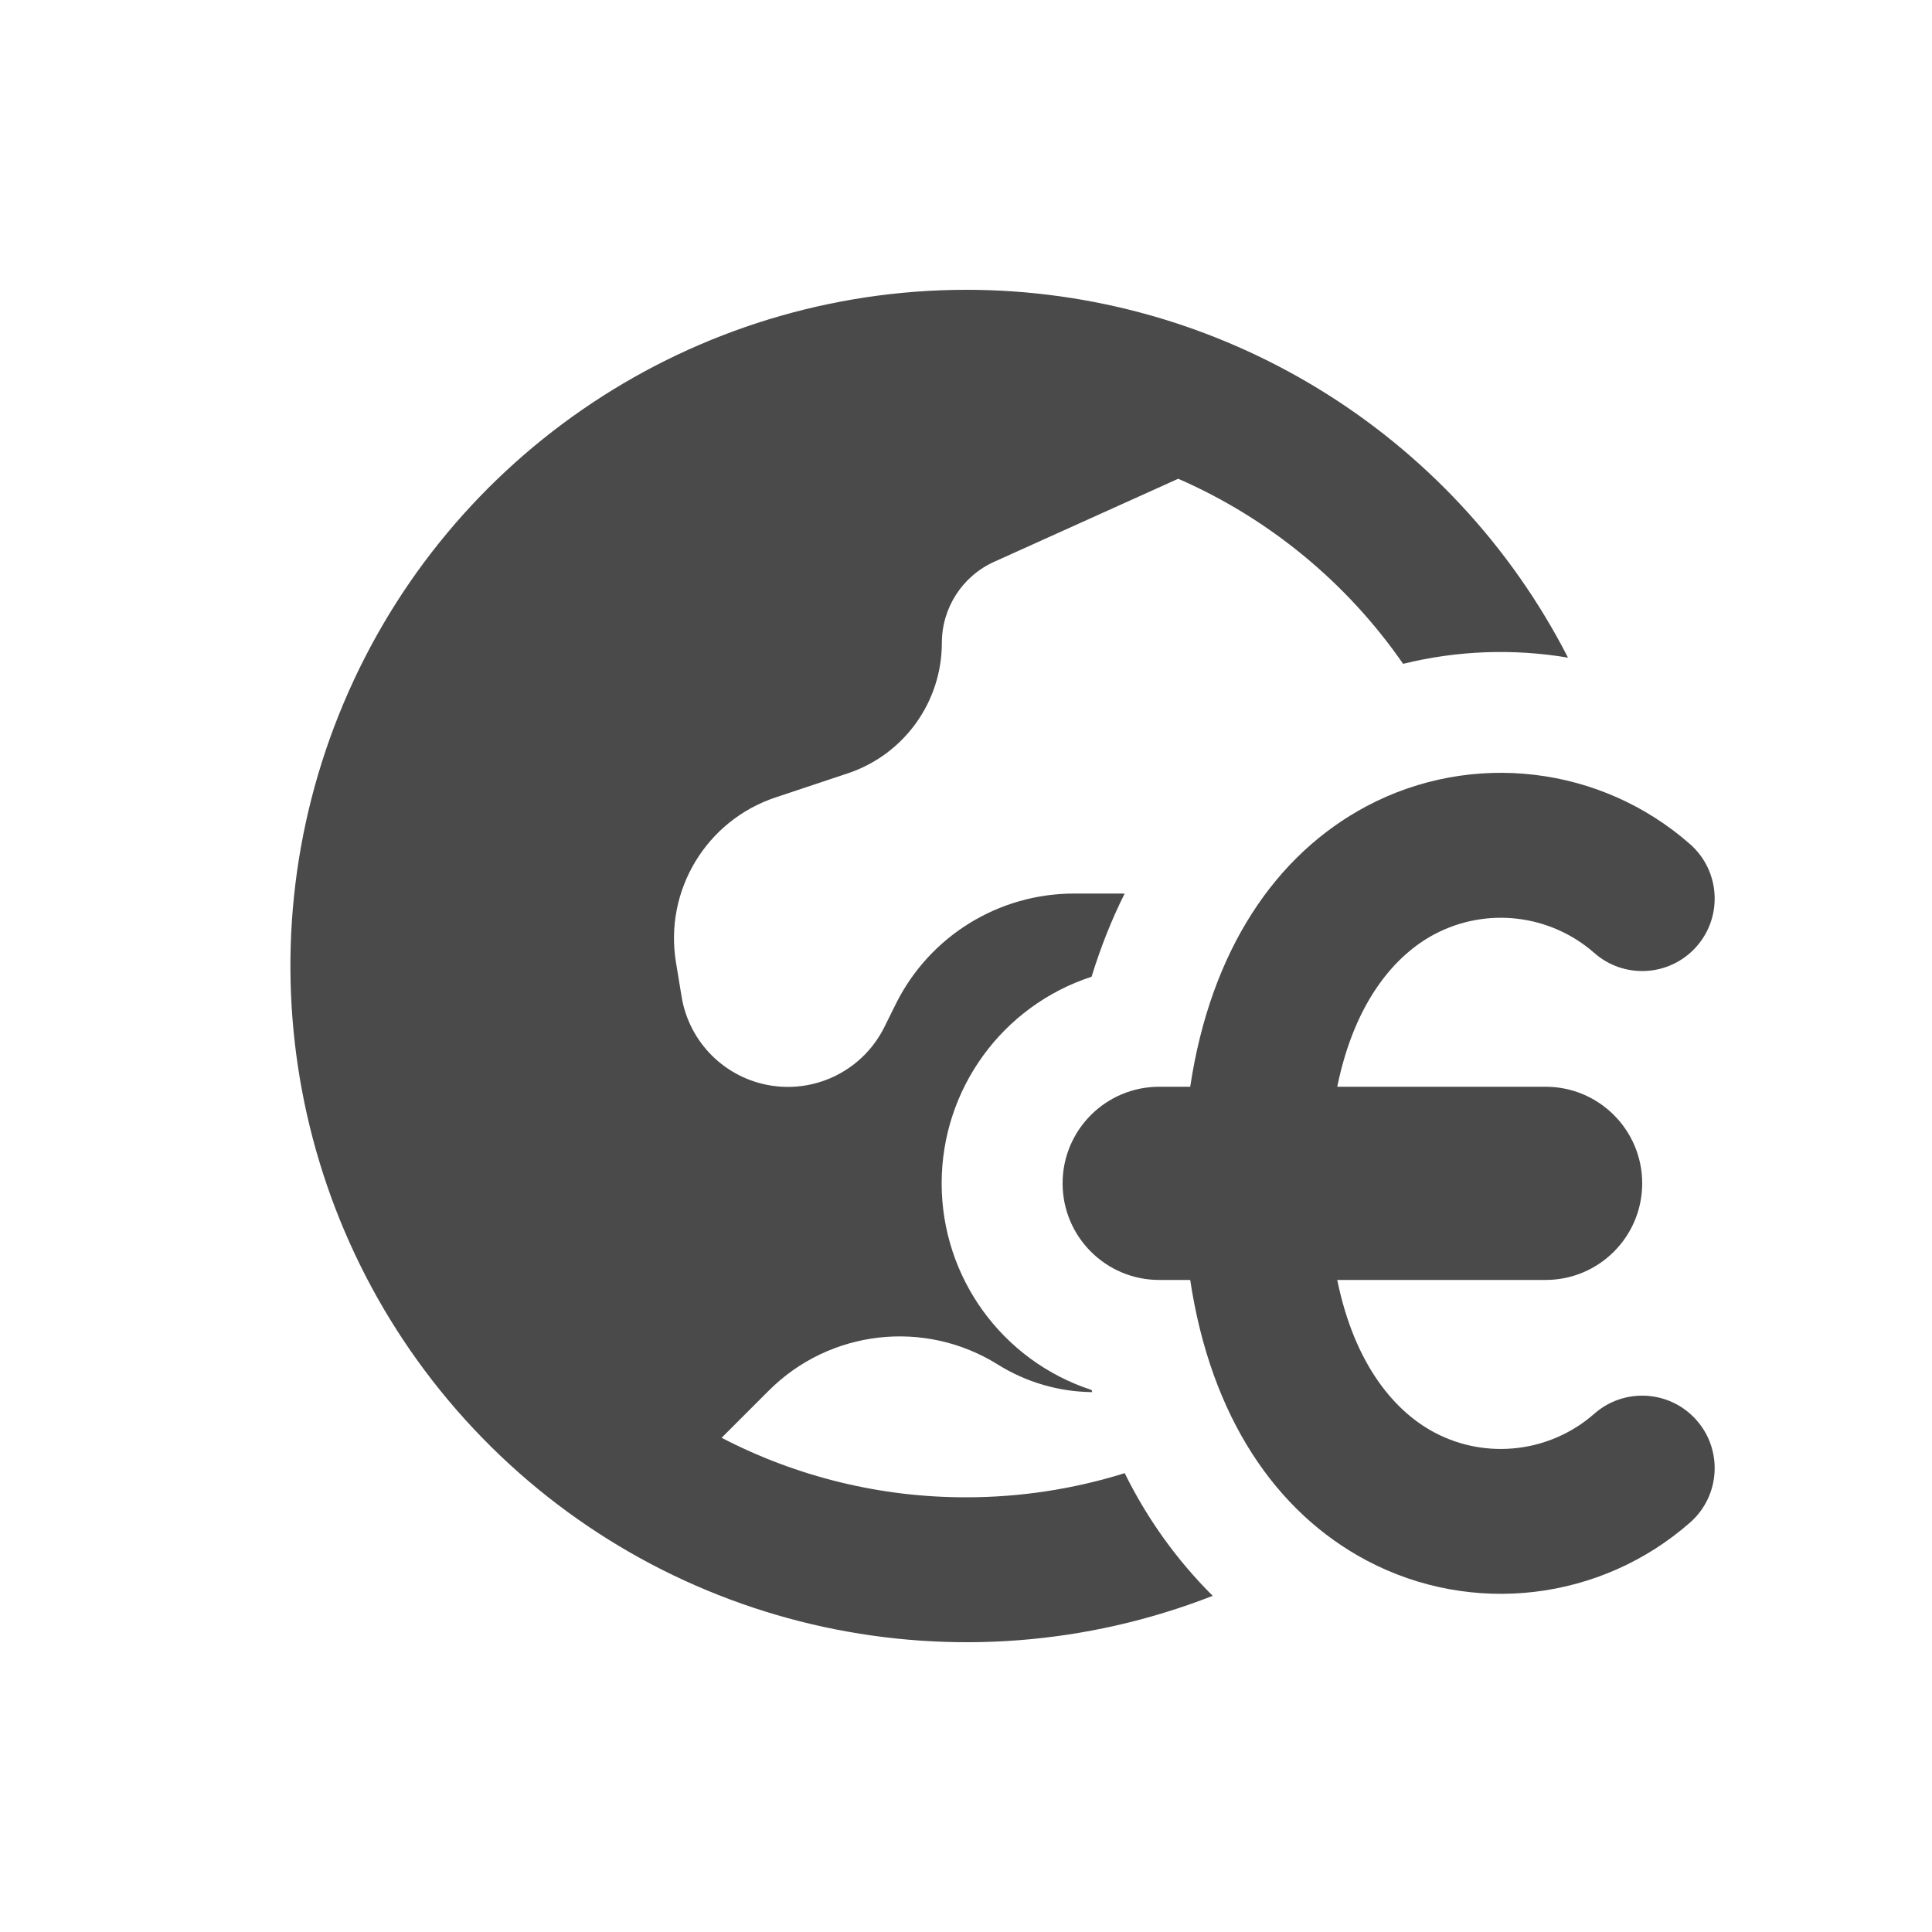
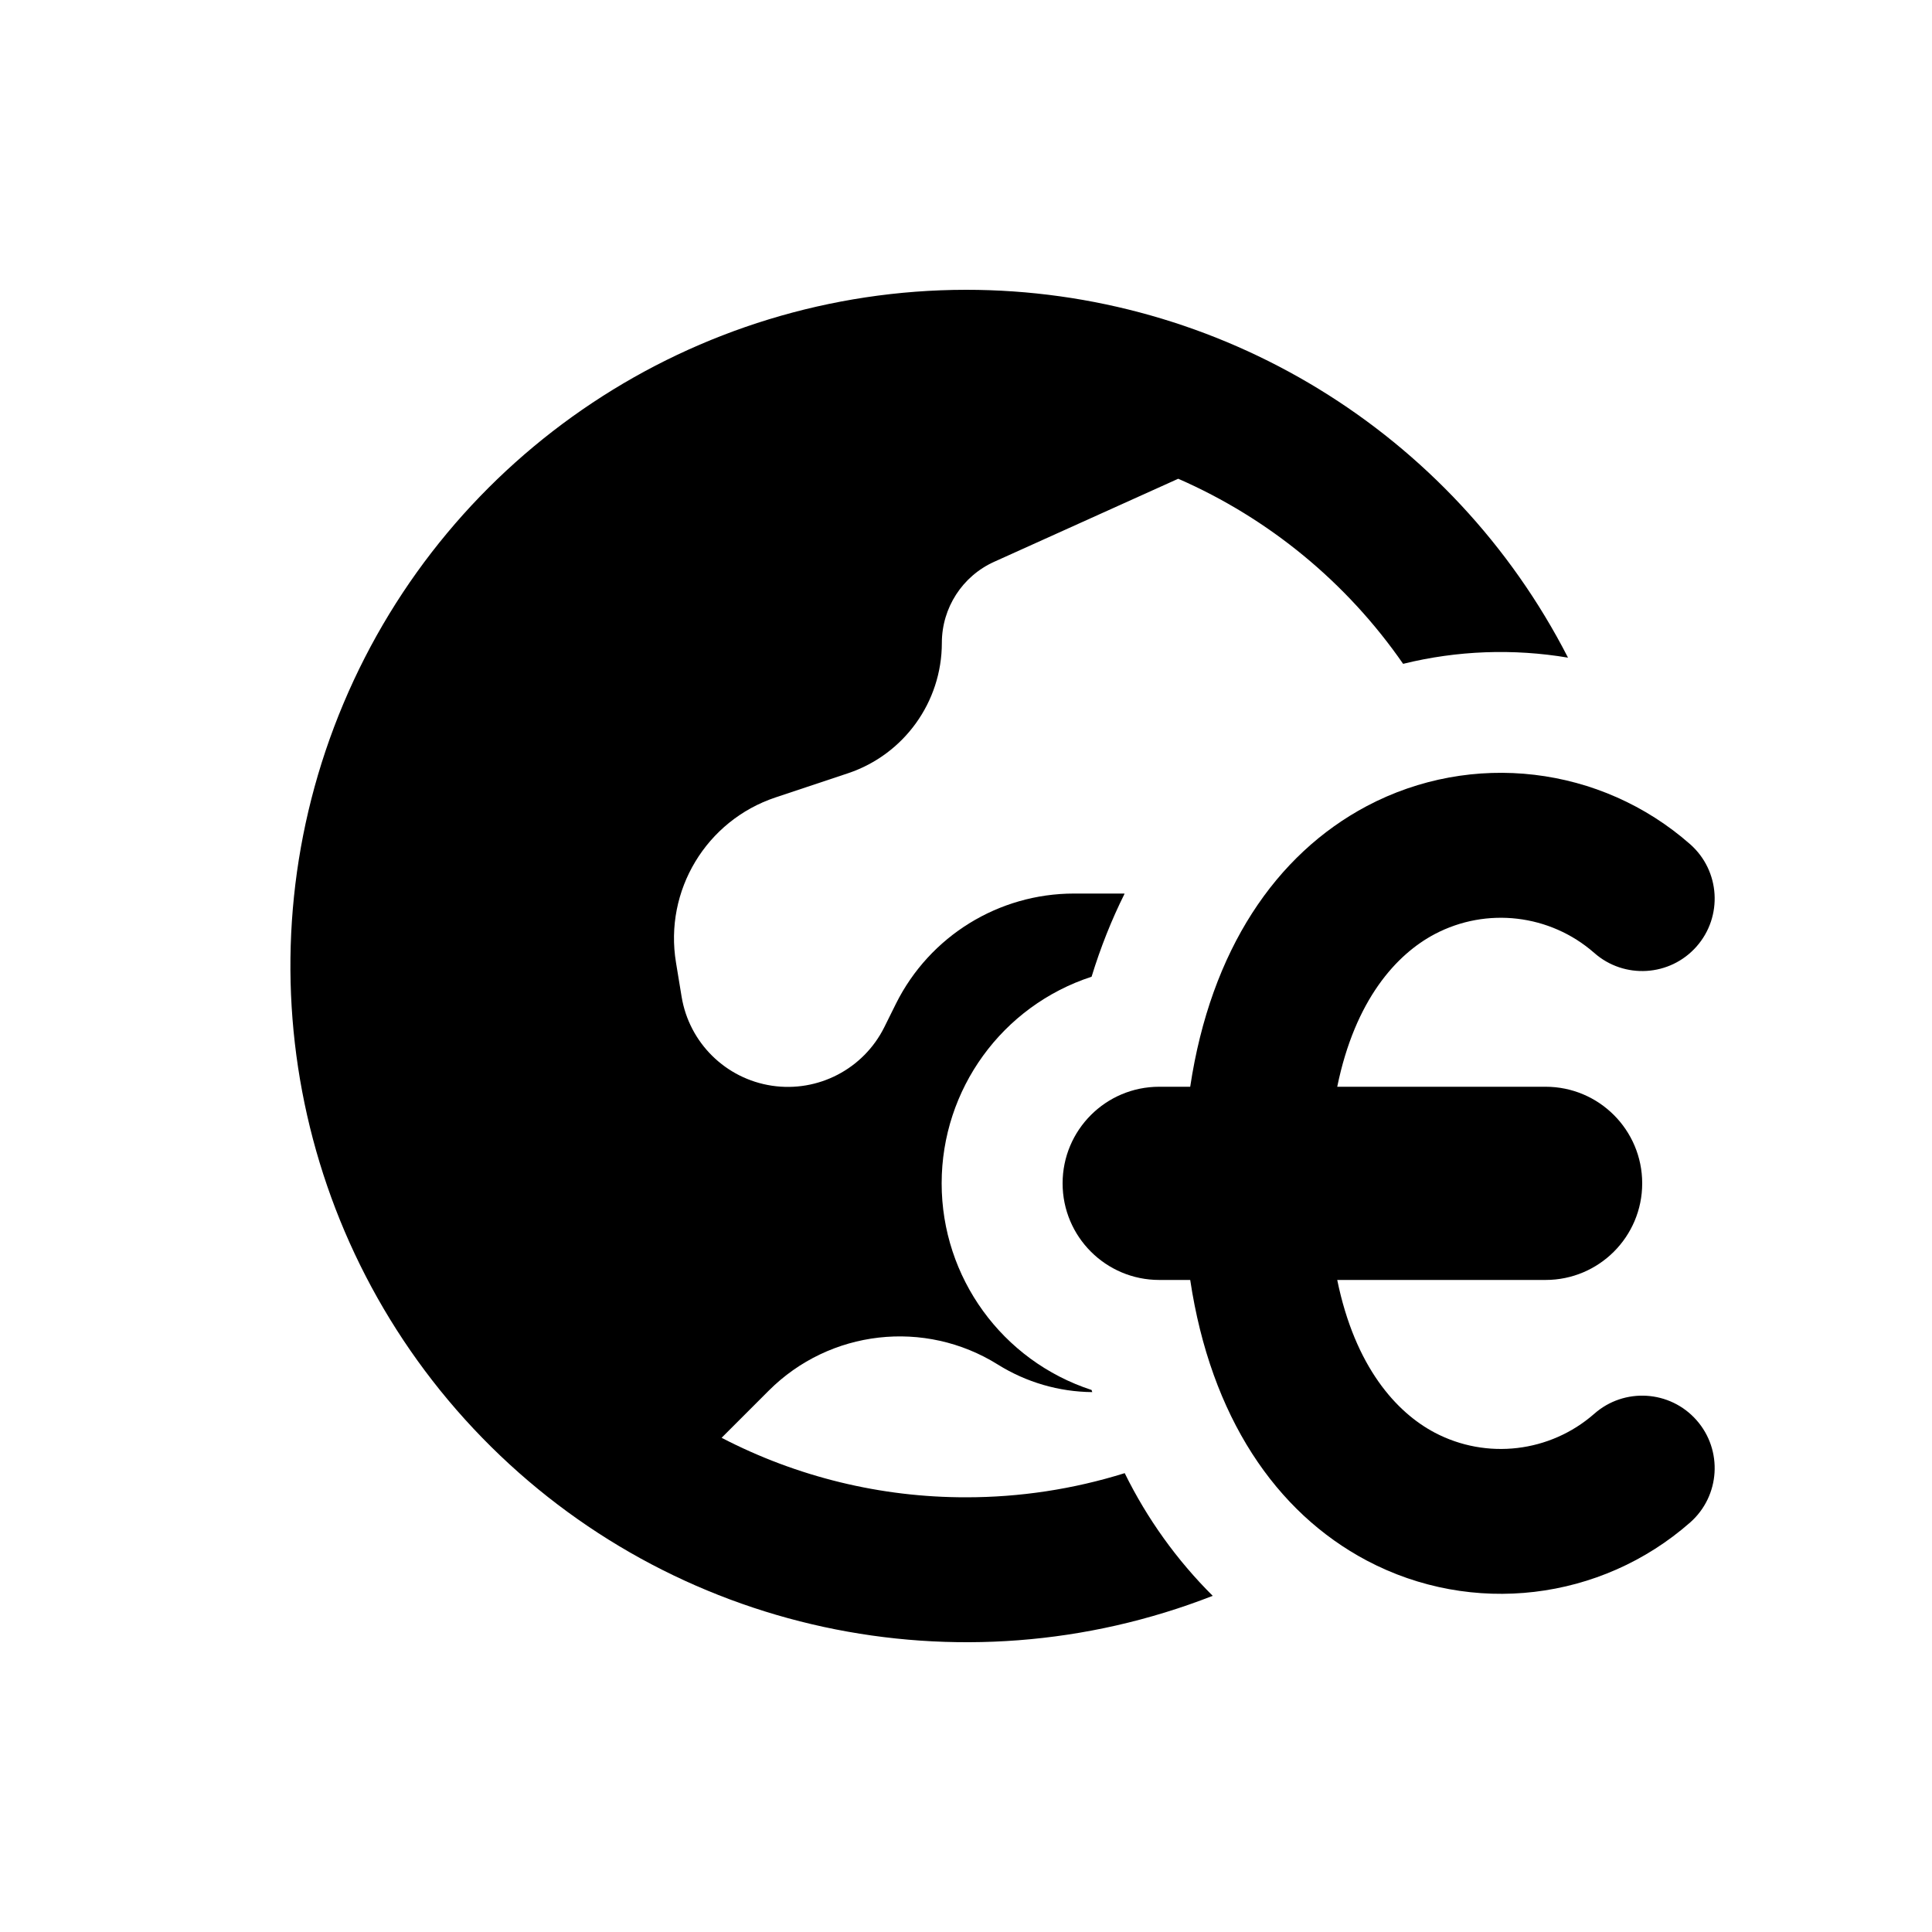
<svg xmlns="http://www.w3.org/2000/svg" viewBox="0 0 20 20">
-   <path d="M10 3a7 7 0 1 0 2.554 13.52 4.74 4.74 0 0 1-.911-1.27 5.5 5.5 0 0 1-1.643.25 5.477 5.477 0 0 1-2.53-.616l.488-.488a1.917 1.917 0 0 1 2.372-.27c.295.184.633.282.977.285l-.007-.022a2.25 2.25 0 0 1 0-4.278c.093-.303.207-.59.342-.86l-.017-.001h-.507c-.78 0-1.493.44-1.842 1.138l-.122.246a1.115 1.115 0 0 1-2.098-.316l-.058-.353a1.537 1.537 0 0 1 1.03-1.71l.75-.25c.58-.194.972-.738.972-1.35 0-.363.213-.692.543-.84l1.904-.859a5.521 5.521 0 0 1 2.328 1.916 4.206 4.206 0 0 1 1.707-.064 7 7 0 0 0-6.232-3.808Z" fill="#4A4A4A" />
-   <path d="M13.843 11.25c.185-.904.615-1.372 1.009-1.58a1.468 1.468 0 0 1 1.651.194.75.75 0 0 0 .994-1.124 2.968 2.968 0 0 0-3.349-.395c-.94.499-1.614 1.488-1.827 2.905h-.321a1 1 0 1 0 0 2h.321c.213 1.417.886 2.406 1.828 2.905a2.969 2.969 0 0 0 3.348-.395.75.75 0 0 0-.994-1.124 1.468 1.468 0 0 1-1.652.194c-.393-.208-.823-.676-1.008-1.58h2.157a1 1 0 1 0 0-2h-2.157Z" fill="#4A4A4A" />
+   <path d="M10 3a7 7 0 1 0 2.554 13.52 4.74 4.74 0 0 1-.911-1.27 5.5 5.5 0 0 1-1.643.25 5.477 5.477 0 0 1-2.53-.616l.488-.488a1.917 1.917 0 0 1 2.372-.27c.295.184.633.282.977.285l-.007-.022a2.25 2.25 0 0 1 0-4.278c.093-.303.207-.59.342-.86l-.017-.001h-.507c-.78 0-1.493.44-1.842 1.138l-.122.246a1.115 1.115 0 0 1-2.098-.316l-.058-.353a1.537 1.537 0 0 1 1.03-1.71l.75-.25c.58-.194.972-.738.972-1.35 0-.363.213-.692.543-.84l1.904-.859a5.521 5.521 0 0 1 2.328 1.916 4.206 4.206 0 0 1 1.707-.064 7 7 0 0 0-6.232-3.808Z" fill="currentColor" />
+   <path d="M13.843 11.25c.185-.904.615-1.372 1.009-1.58a1.468 1.468 0 0 1 1.651.194.75.75 0 0 0 .994-1.124 2.968 2.968 0 0 0-3.349-.395c-.94.499-1.614 1.488-1.827 2.905h-.321a1 1 0 1 0 0 2h.321c.213 1.417.886 2.406 1.828 2.905a2.969 2.969 0 0 0 3.348-.395.75.75 0 0 0-.994-1.124 1.468 1.468 0 0 1-1.652.194c-.393-.208-.823-.676-1.008-1.58h2.157a1 1 0 1 0 0-2h-2.157Z" fill="currentColor" />
</svg>
